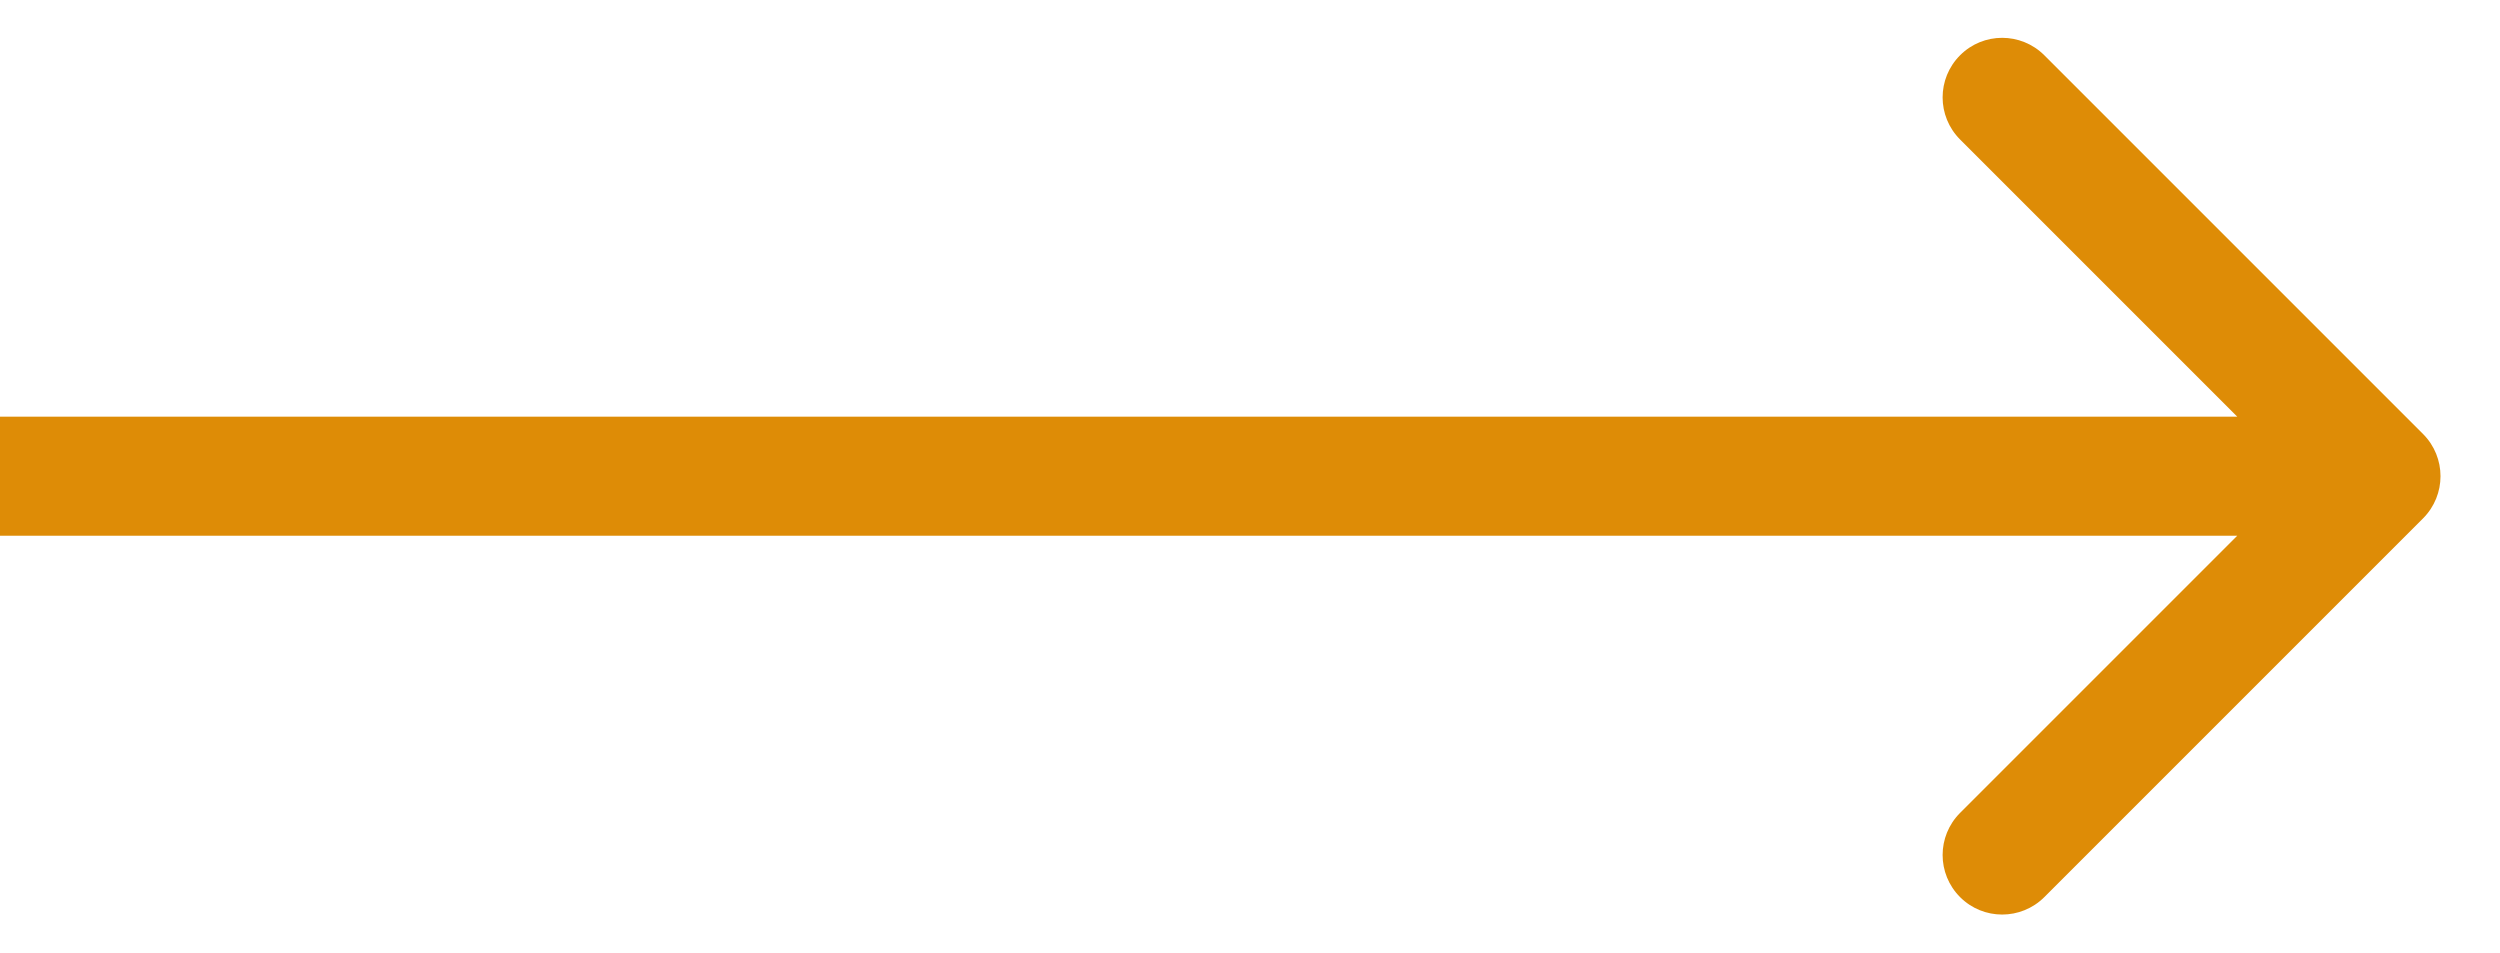
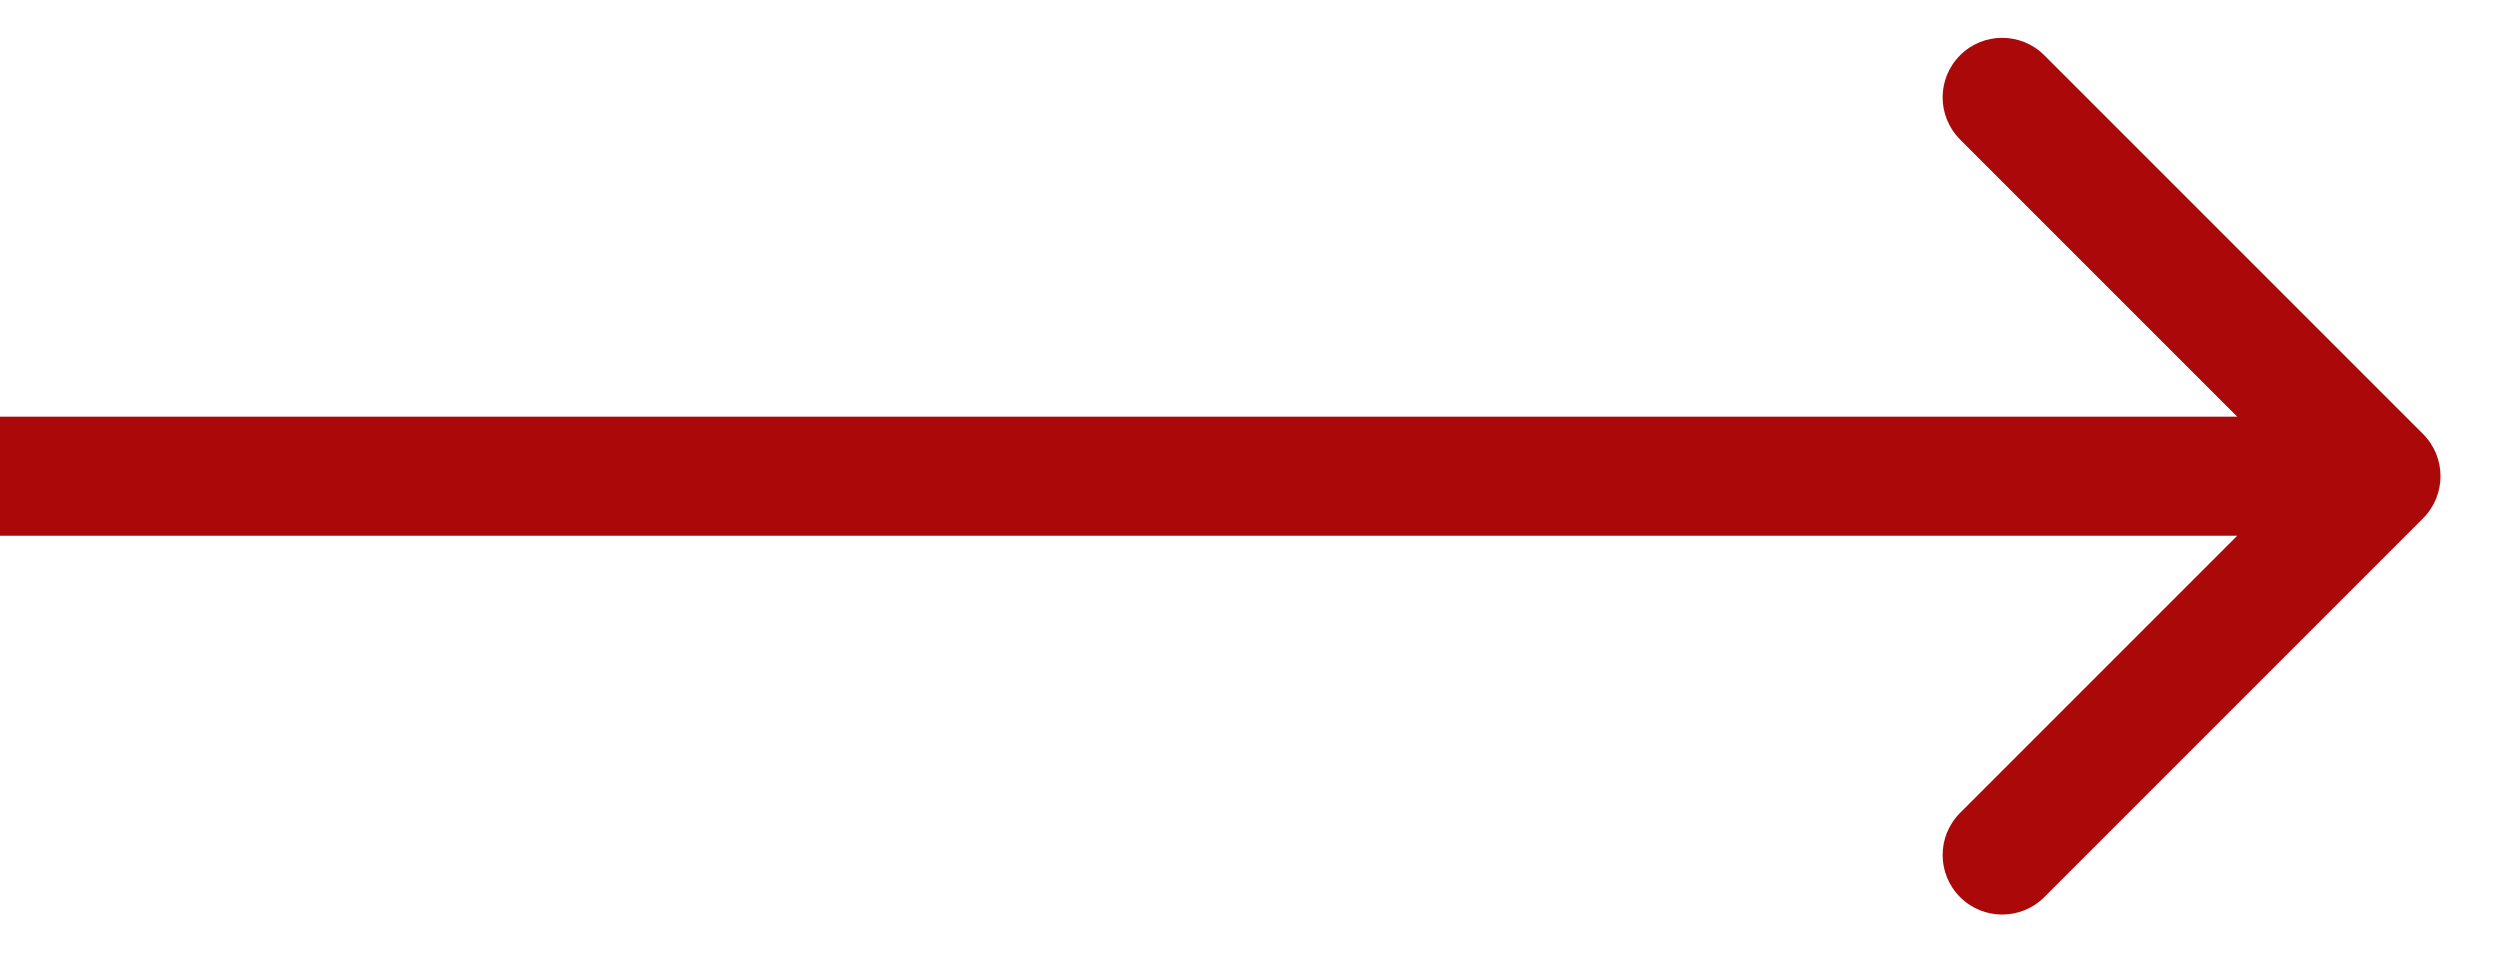
<svg xmlns="http://www.w3.org/2000/svg" width="21" height="8" viewBox="0 0 21 8" fill="none">
-   <path d="M20.354 4.354C20.549 4.158 20.549 3.842 20.354 3.646L17.172 0.464C16.976 0.269 16.66 0.269 16.465 0.464C16.269 0.66 16.269 0.976 16.465 1.172L19.293 4L16.465 6.828C16.269 7.024 16.269 7.34 16.465 7.536C16.66 7.731 16.976 7.731 17.172 7.536L20.354 4.354ZM0 4.5H20V3.5H0V4.5Z" fill="#de8c06" />
+   <path d="M20.354 4.354C20.549 4.158 20.549 3.842 20.354 3.646L17.172 0.464C16.976 0.269 16.66 0.269 16.465 0.464C16.269 0.66 16.269 0.976 16.465 1.172L19.293 4L16.465 6.828C16.269 7.024 16.269 7.34 16.465 7.536C16.66 7.731 16.976 7.731 17.172 7.536L20.354 4.354ZM0 4.5H20V3.5H0V4.5Z" fill="#ab0909" />
</svg>
